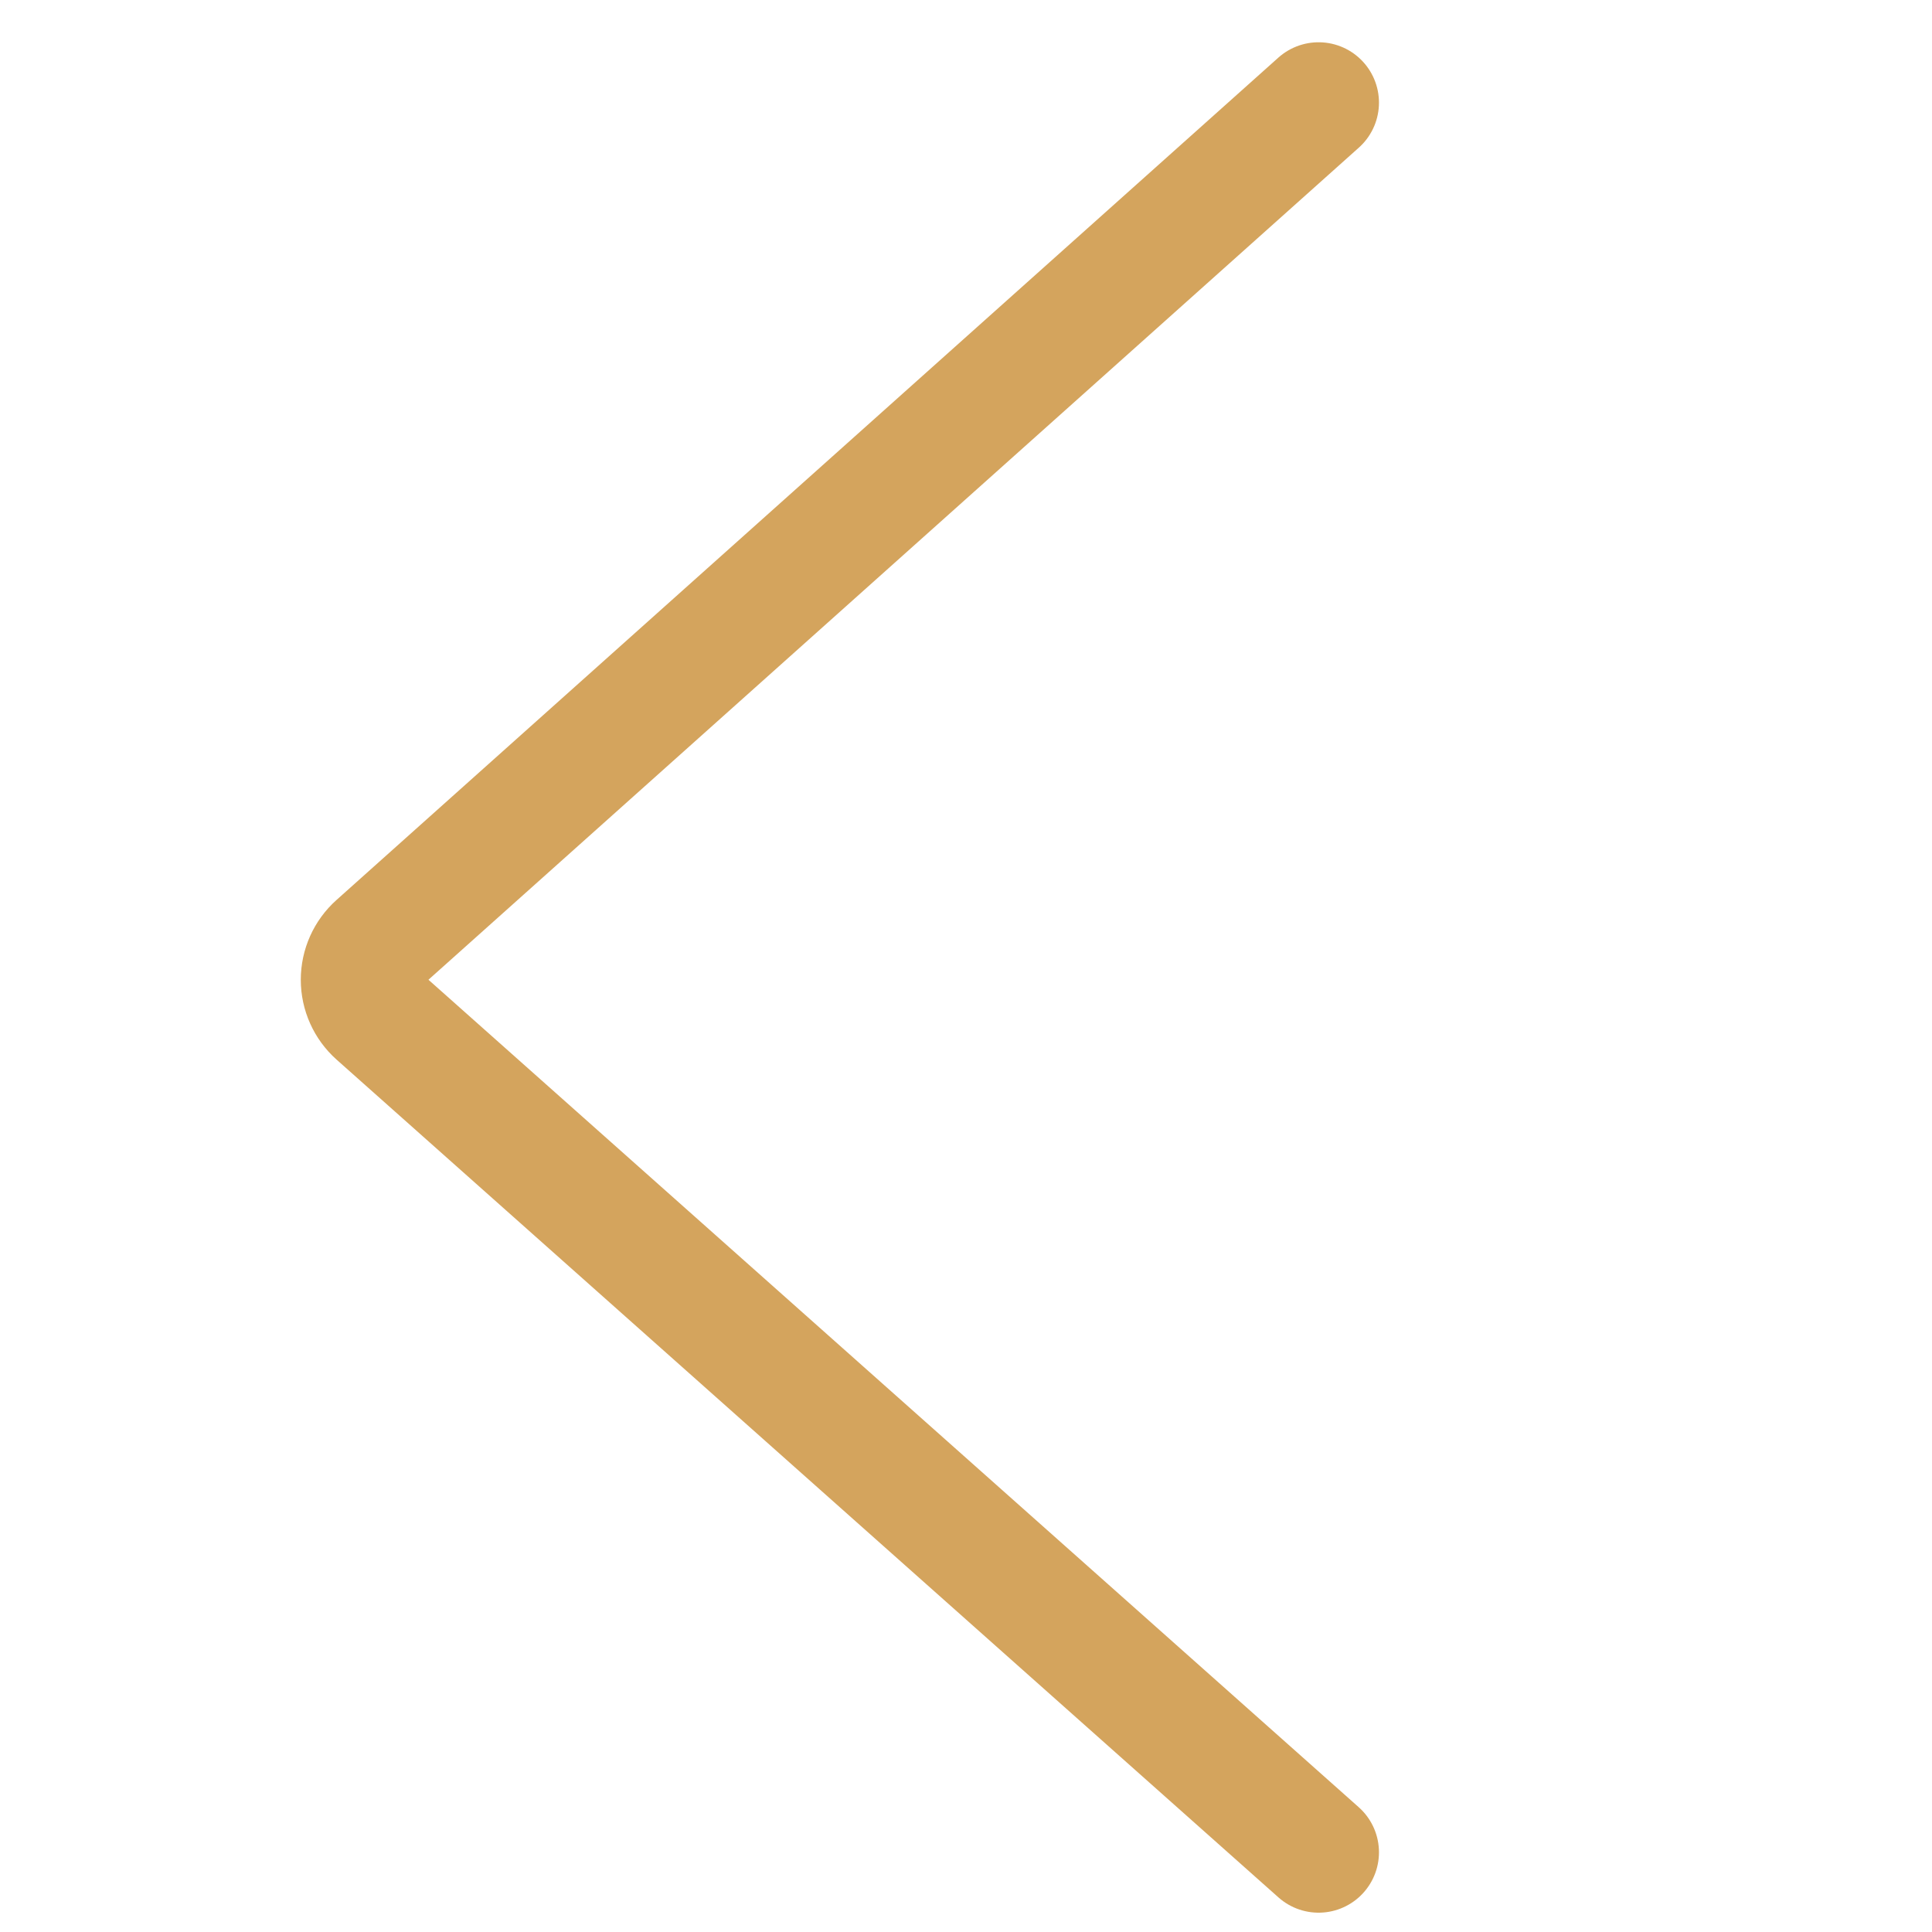
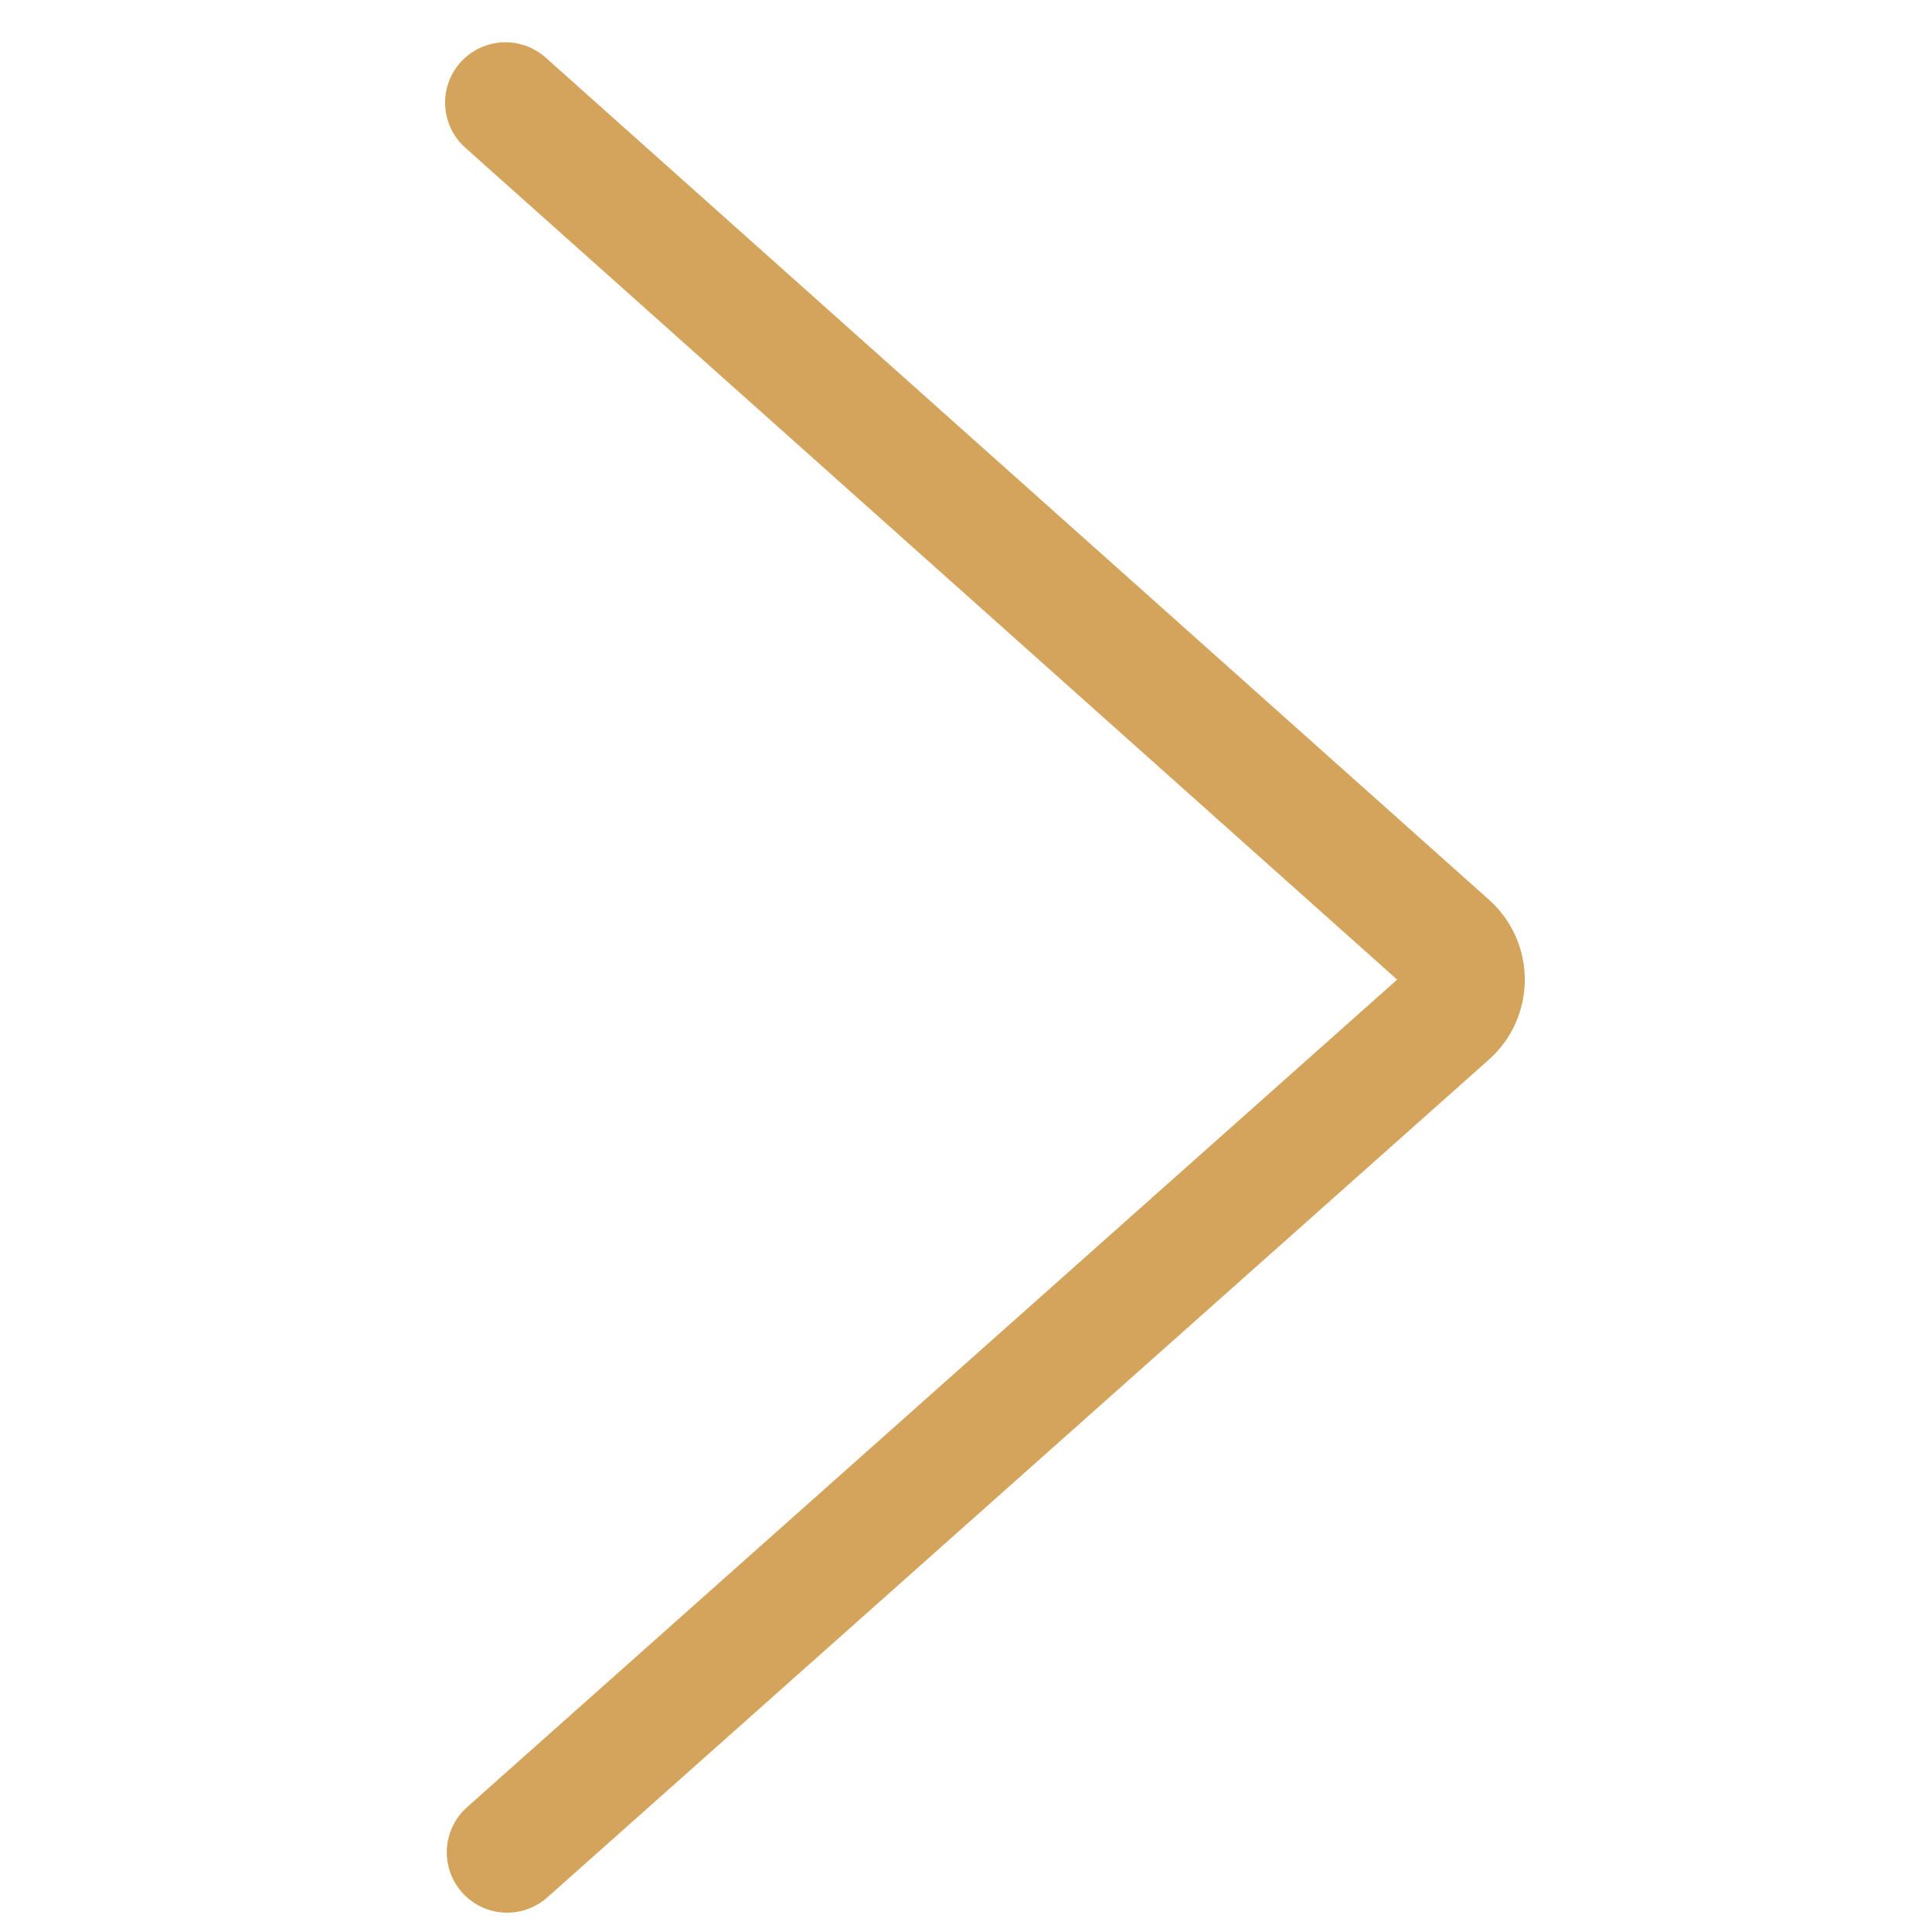
<svg xmlns="http://www.w3.org/2000/svg" id="Layer_1" data-name="Layer 1" viewBox="0 0 80 80">
  <defs>
    <style>.cls-1{fill:none;stroke:#d4a45d;stroke-linecap:round;stroke-linejoin:round;stroke-width:5px;}</style>
  </defs>
-   <path class="cls-1" d="M54.6,4.25l-39,34.88a1.93,1.93,0,0,0,0,2.88l39,34.69" />
+   <path class="cls-1" d="M20.93,4.25,60,39.13A1.93,1.93,0,0,1,60,42L21,76.7" />
</svg>
